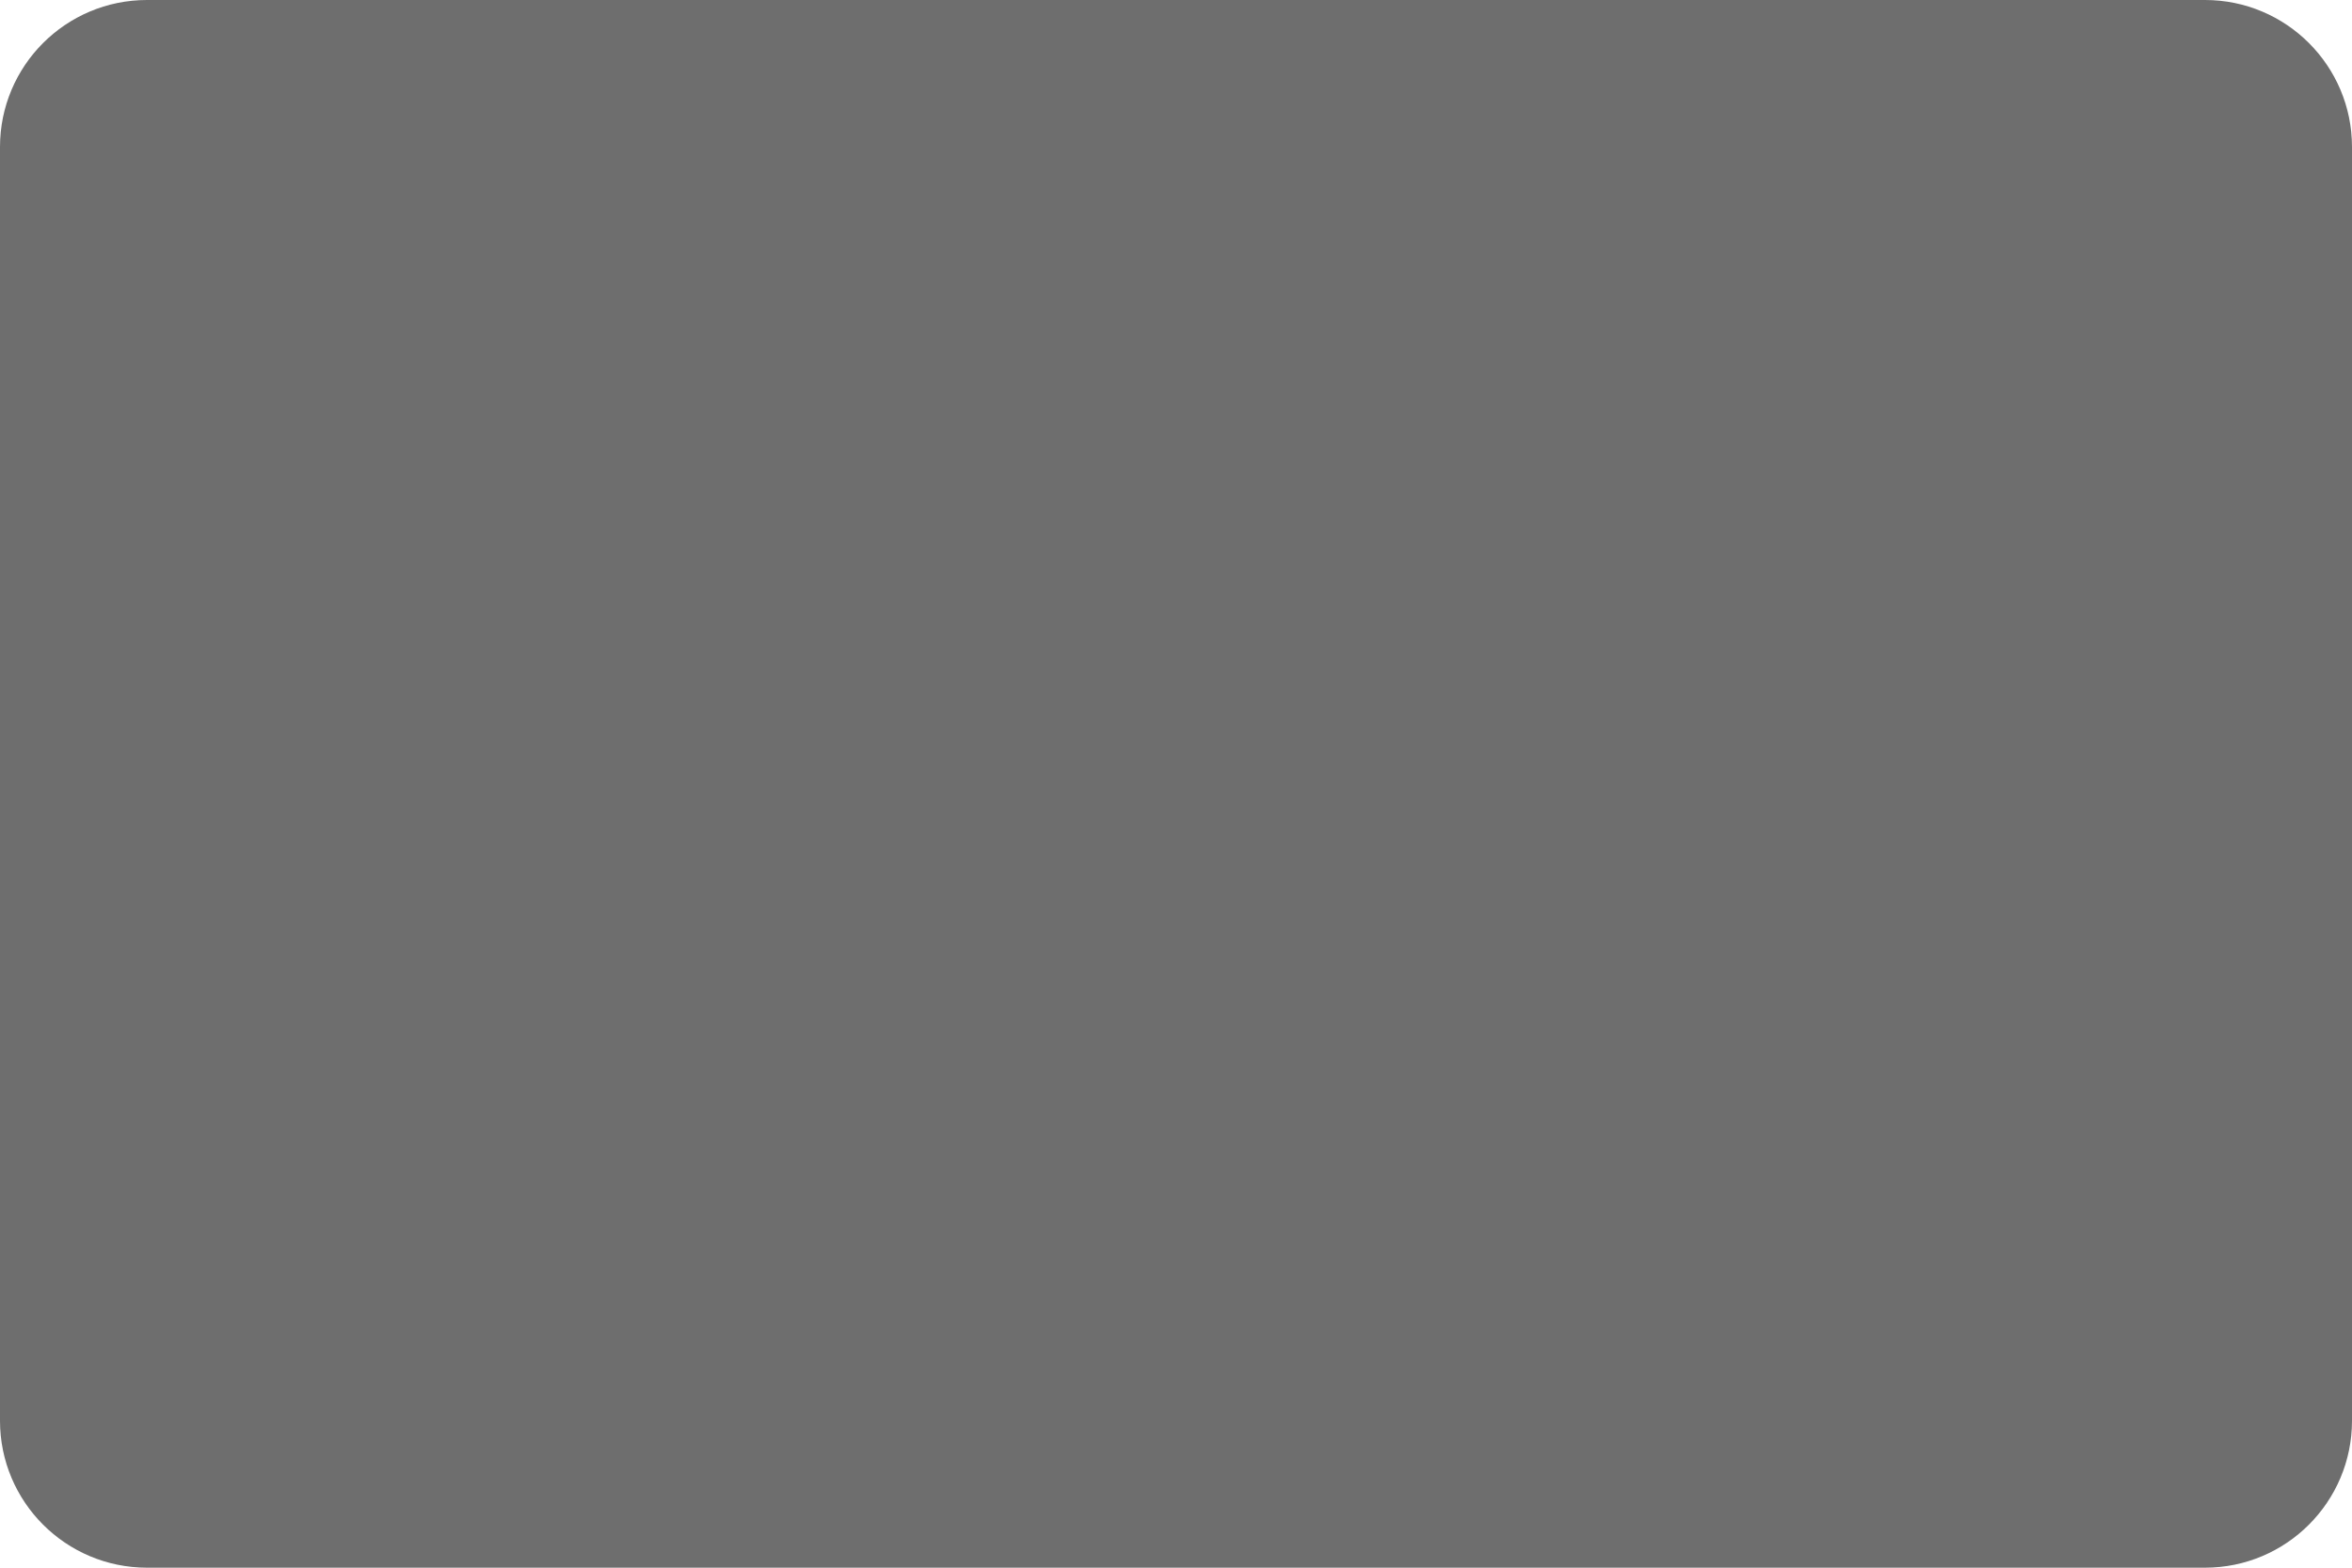
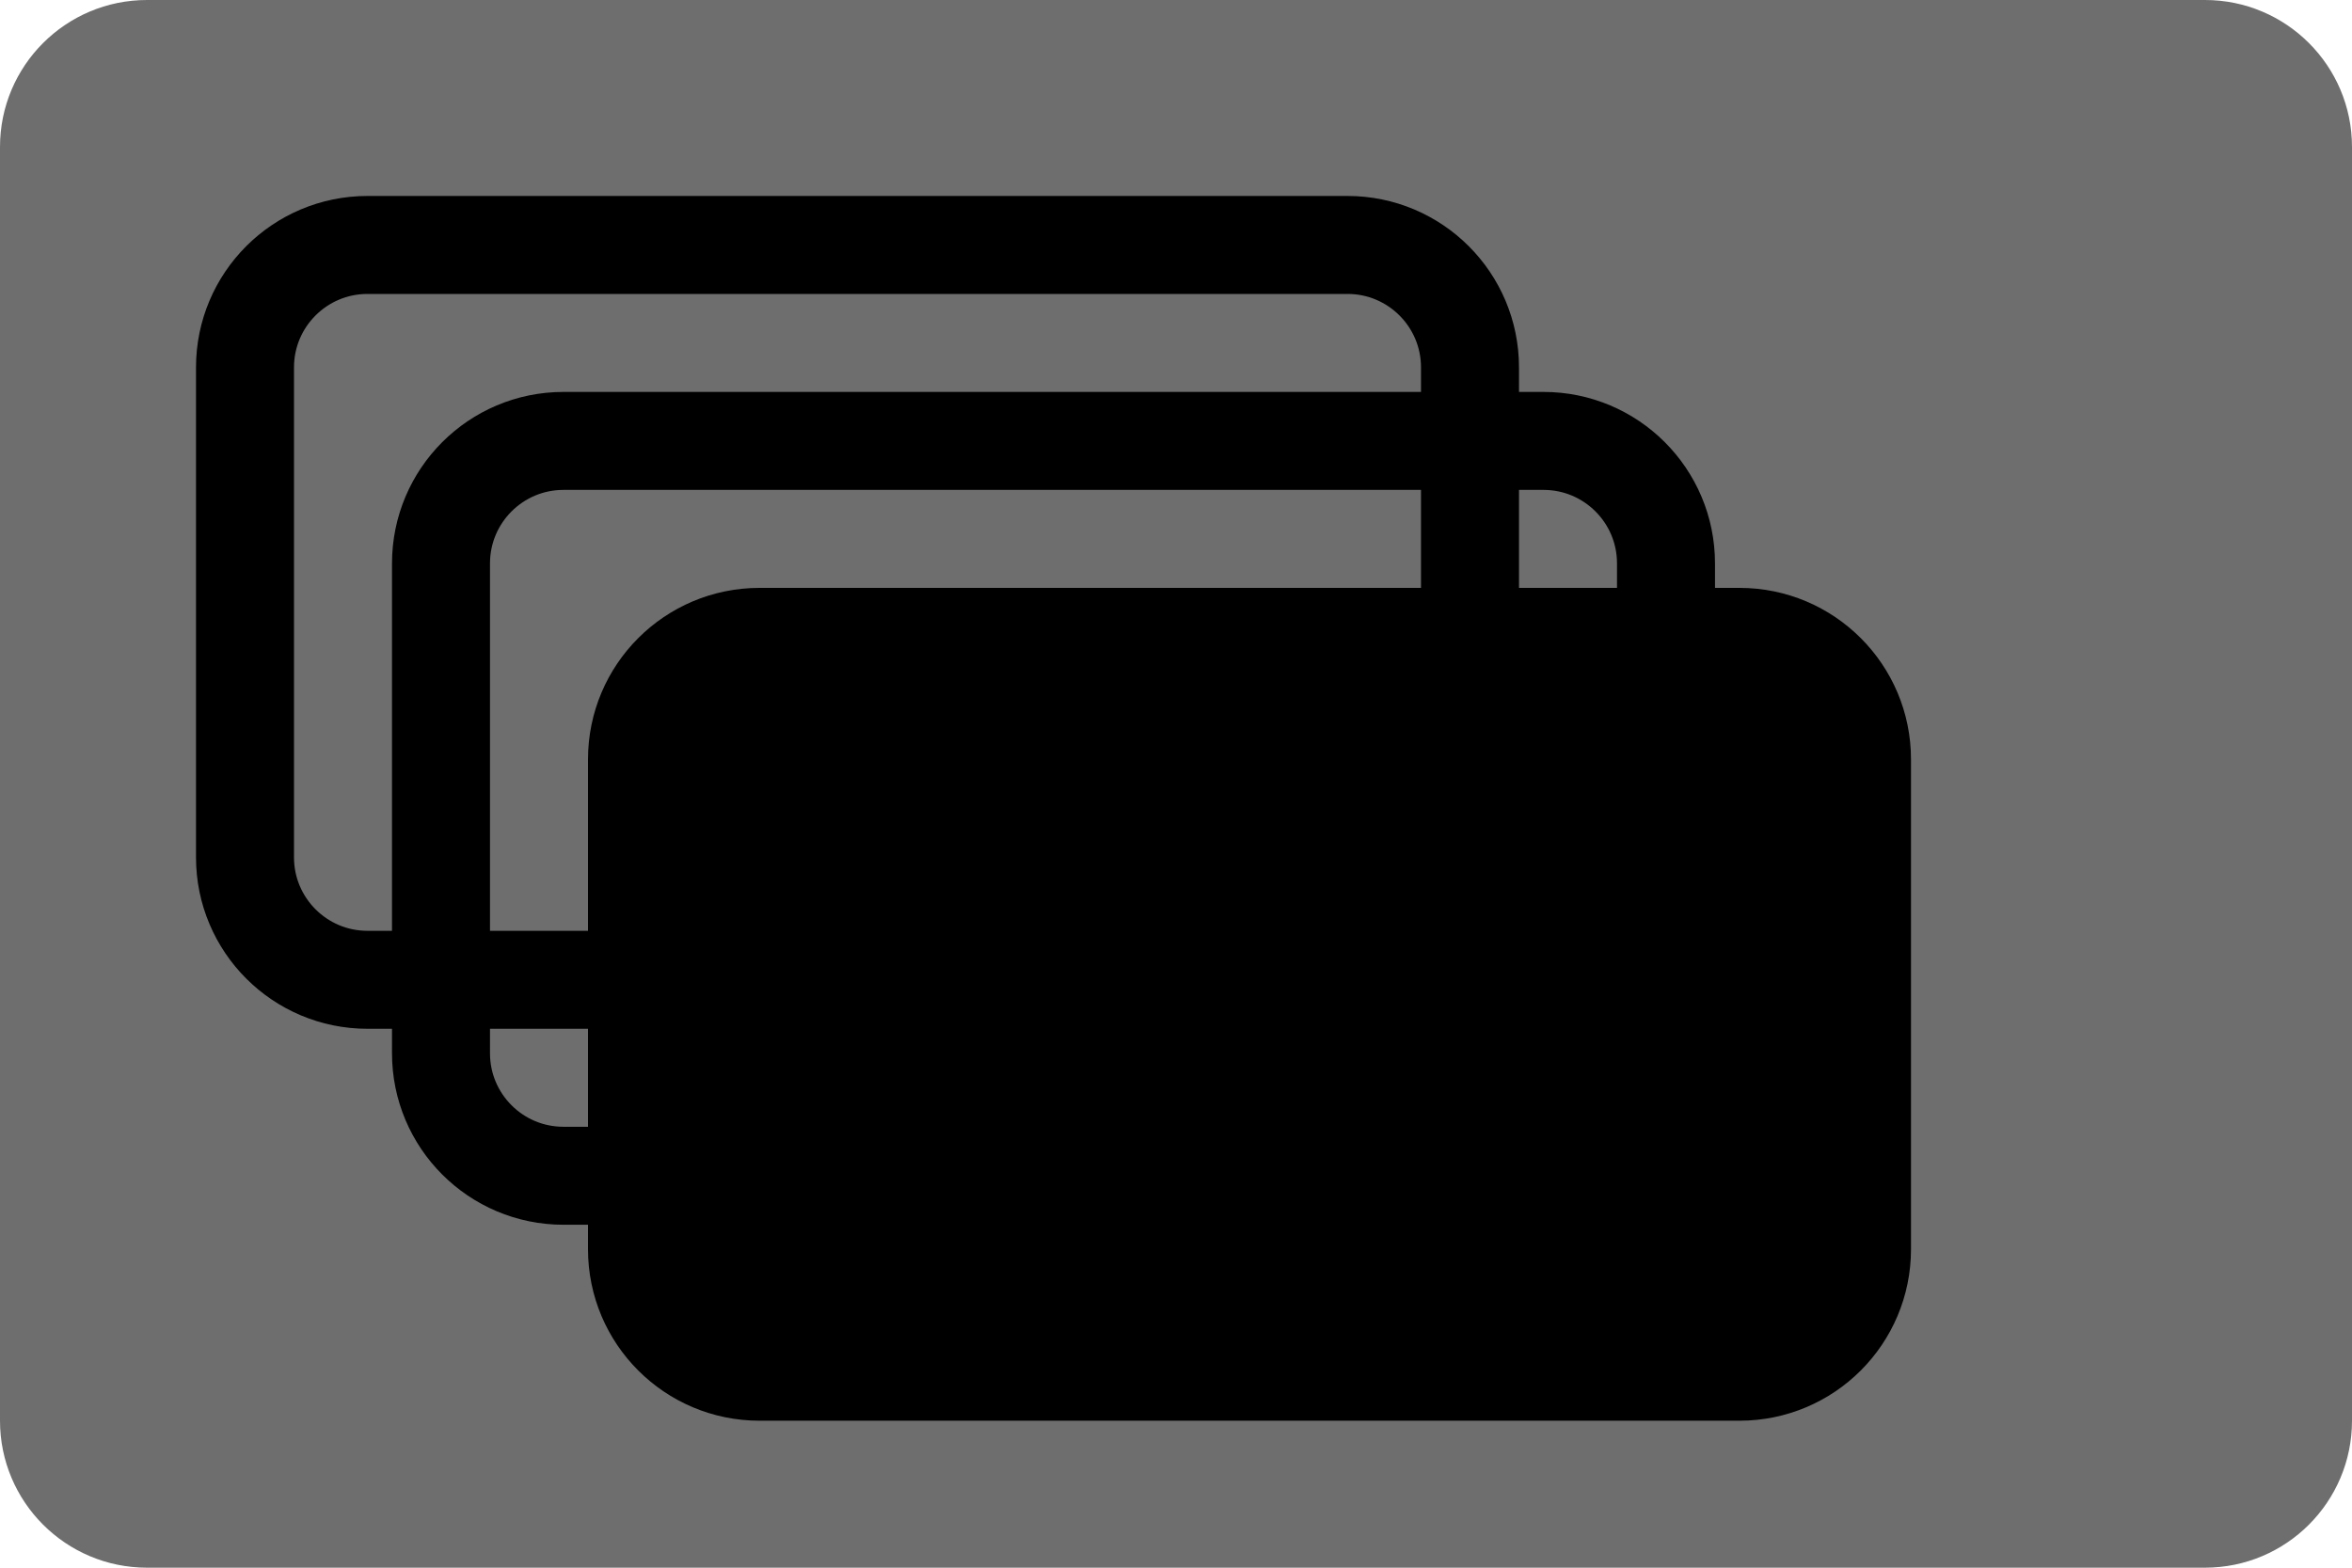
<svg xmlns="http://www.w3.org/2000/svg" version="1.0" width="192" height="128" viewBox="0 0 192 128">
  <rect id="screen" stroke="#6E6E6E" fill="#6E6E6E" stroke-width="4" x="2" y="2" rx="10" width="188" height="124" />
+   <rect id="window-back" x="20" y="20" width="100" height="60" rx="10" fill="none" stroke="black" stroke-width="8" />
+   <rect id="window-middle" x="36" y="36" width="100" height="60" rx="10" fill="none" stroke="black" stroke-width="8" />
+   <rect id="window-front" x="52" y="52" width="100" height="60" rx="10" fill="black" stroke="black" stroke-width="8" />
</svg>
